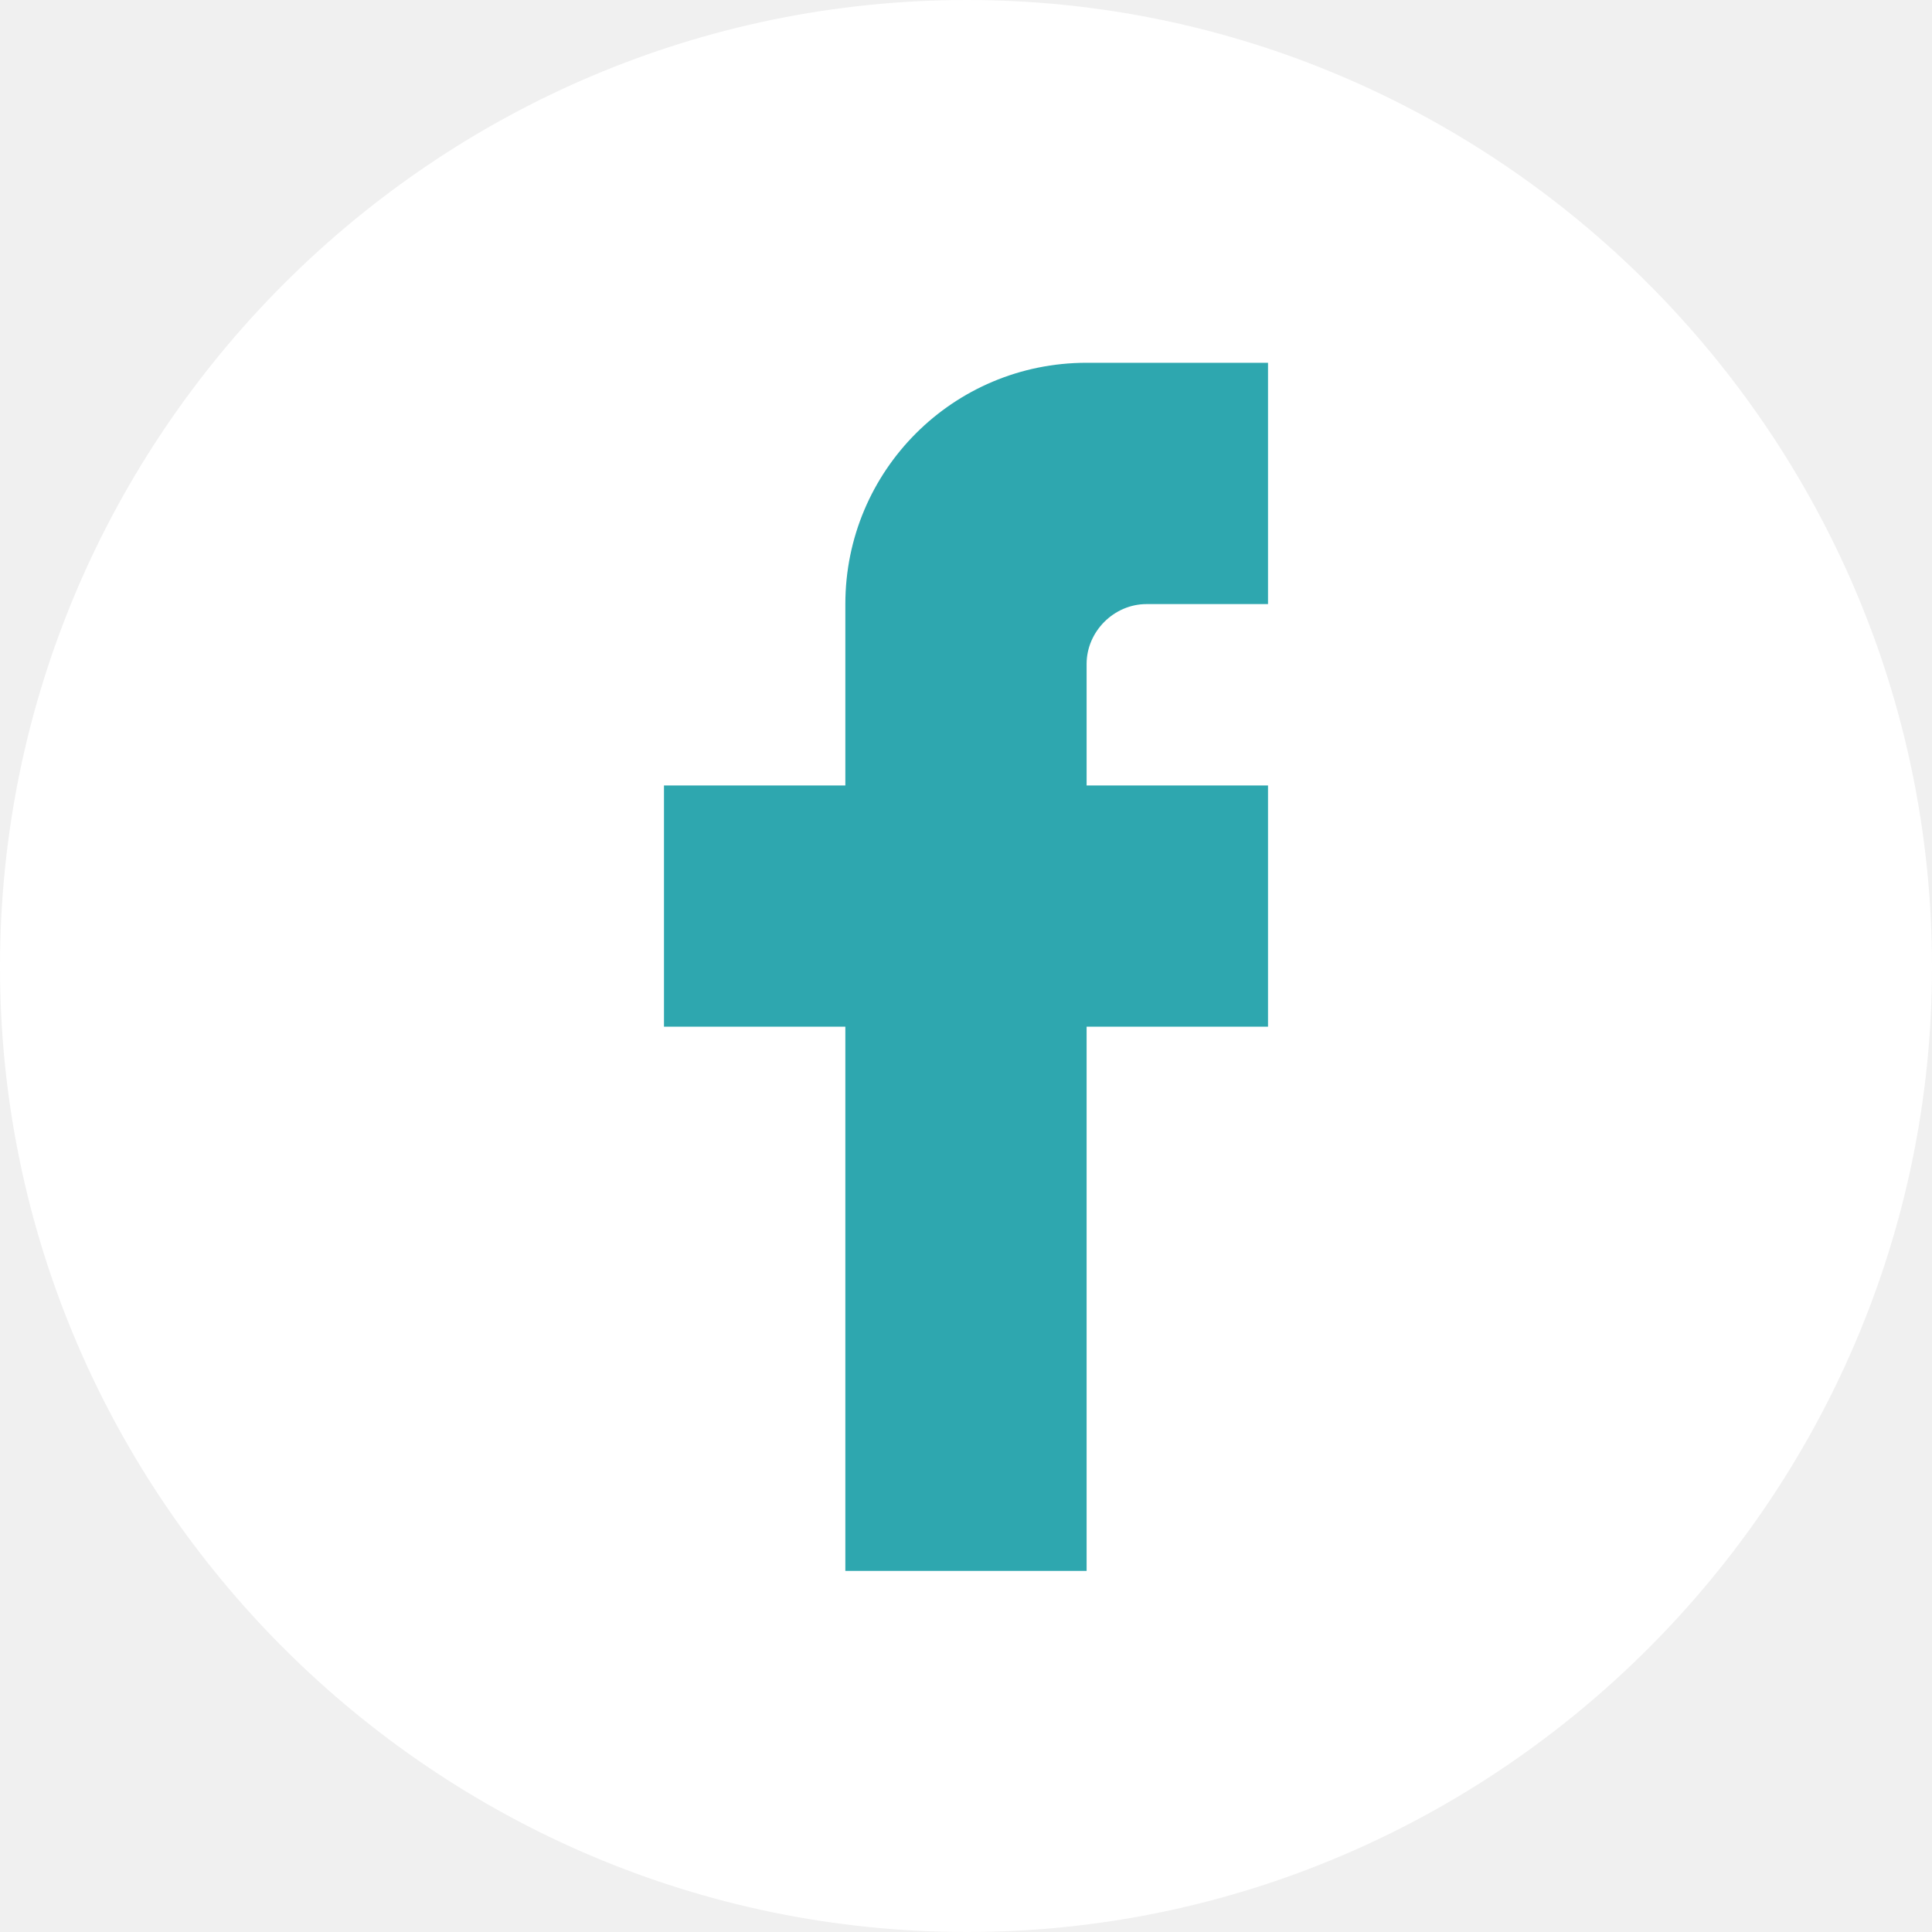
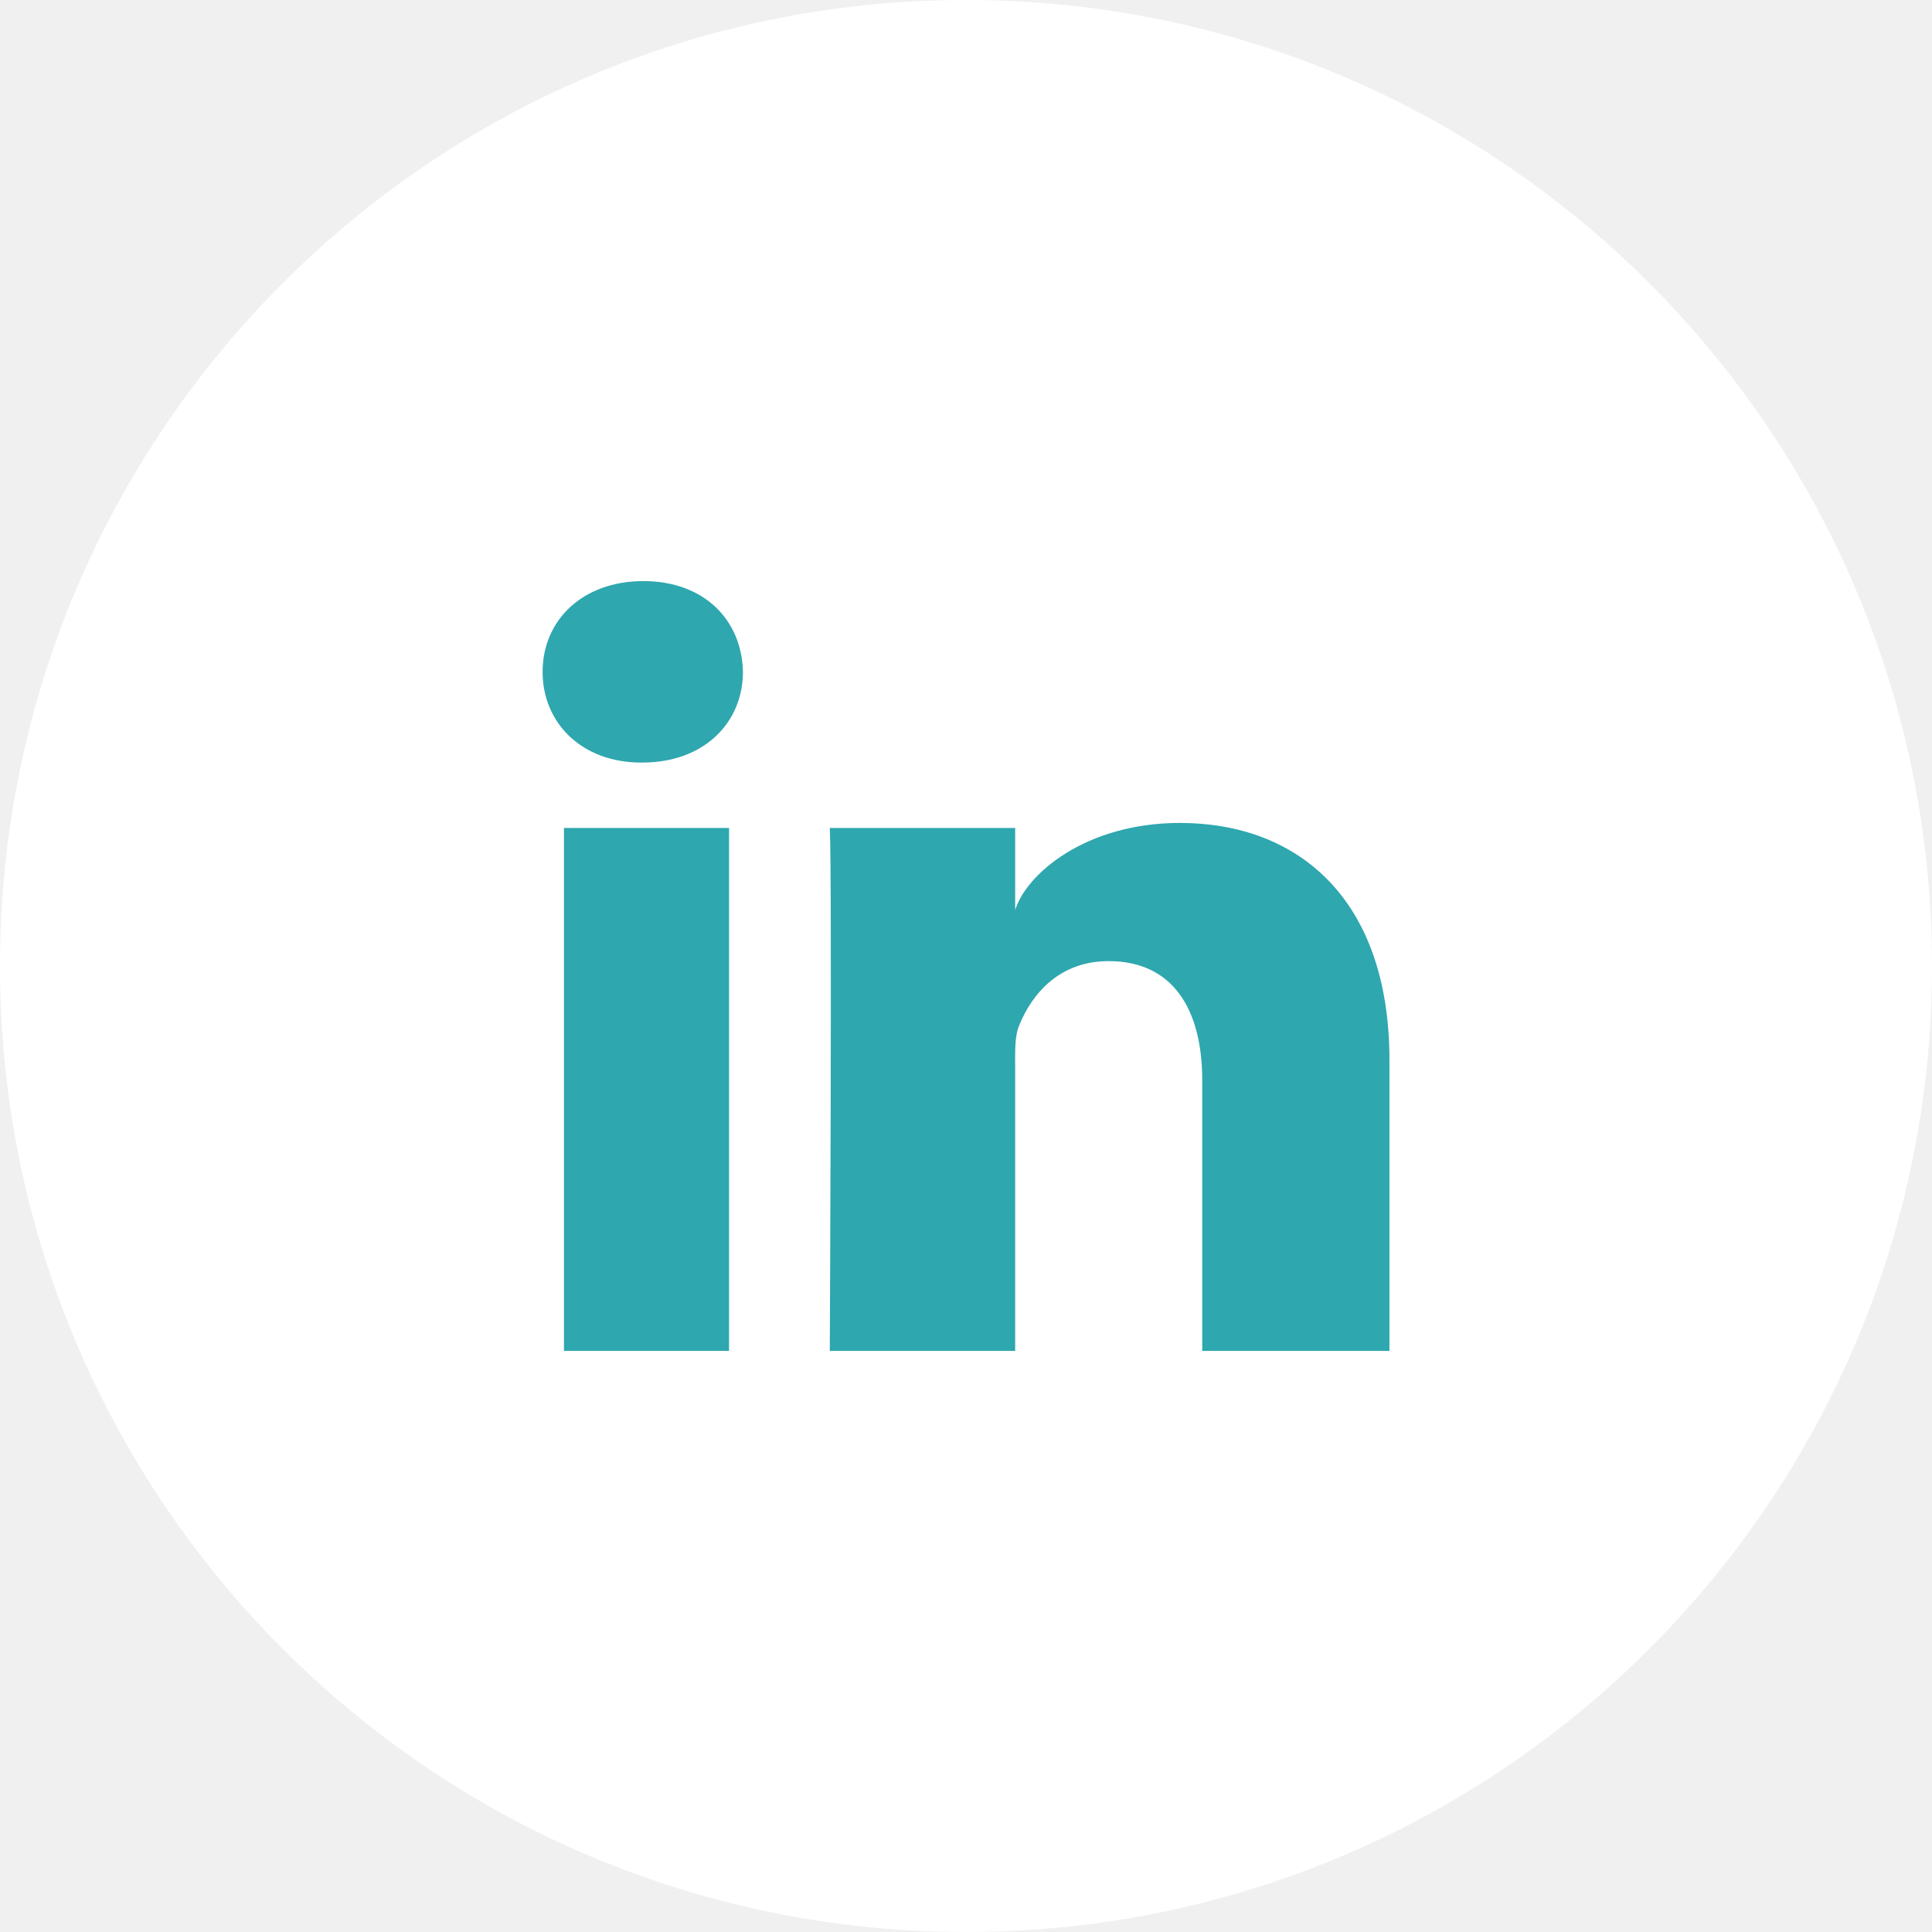
<svg xmlns="http://www.w3.org/2000/svg" width="40" height="40" viewBox="0 0 40 40" fill="none">
-   <path fill-rule="evenodd" clip-rule="evenodd" d="M20.018 40C31.001 40 40 31.001 40 20.018C40 8.999 31.001 0 20.018 0C8.999 0 0 8.999 0 20.018C0 31.001 8.999 40 20.018 40Z" fill="white" />
-   <path fill-rule="evenodd" clip-rule="evenodd" d="M17.502 12.507C17.502 9.743 19.734 7.511 22.497 7.511H26.253V12.507H23.737C23.064 12.507 22.497 13.073 22.497 13.747V16.262H26.253V21.257H22.497V32.524H17.502V21.257H13.747V16.262H17.502V12.507Z" fill="#2EA7AF" />
+   <path d="M20 40C31.046 40 40 31.046 40 20C40 8.954 31.046 0 20 0C8.954 0 0 8.954 0 20C0 31.046 8.954 40 20 40Z" fill="white" />
+   <path d="M15.094 17.142H11.676V27.969H15.094V17.142Z" fill="#2EA7AF" />
+   <path d="M24.43 17.038C22.472 17.038 21.246 18.099 21.018 18.841V17.142H17.18C17.229 18.044 17.18 27.969 17.18 27.969H21.018V22.11C21.018 21.785 21.003 21.459 21.103 21.226C21.367 20.575 21.933 19.899 22.953 19.899C24.285 19.899 24.891 20.9 24.891 22.366V27.969H28.767V21.949C28.767 18.595 26.859 17.038 24.43 17.038Z" fill="#2EA7AF" />
+   <path d="M13.321 12.031C12.06 12.031 11.234 12.841 11.234 13.911C11.234 14.96 12.036 15.788 13.274 15.788H13.298C14.583 15.788 15.382 14.957 15.382 13.908C15.358 12.839 14.582 12.031 13.321 12.031Z" fill="#2EA7AF" />
</svg>
